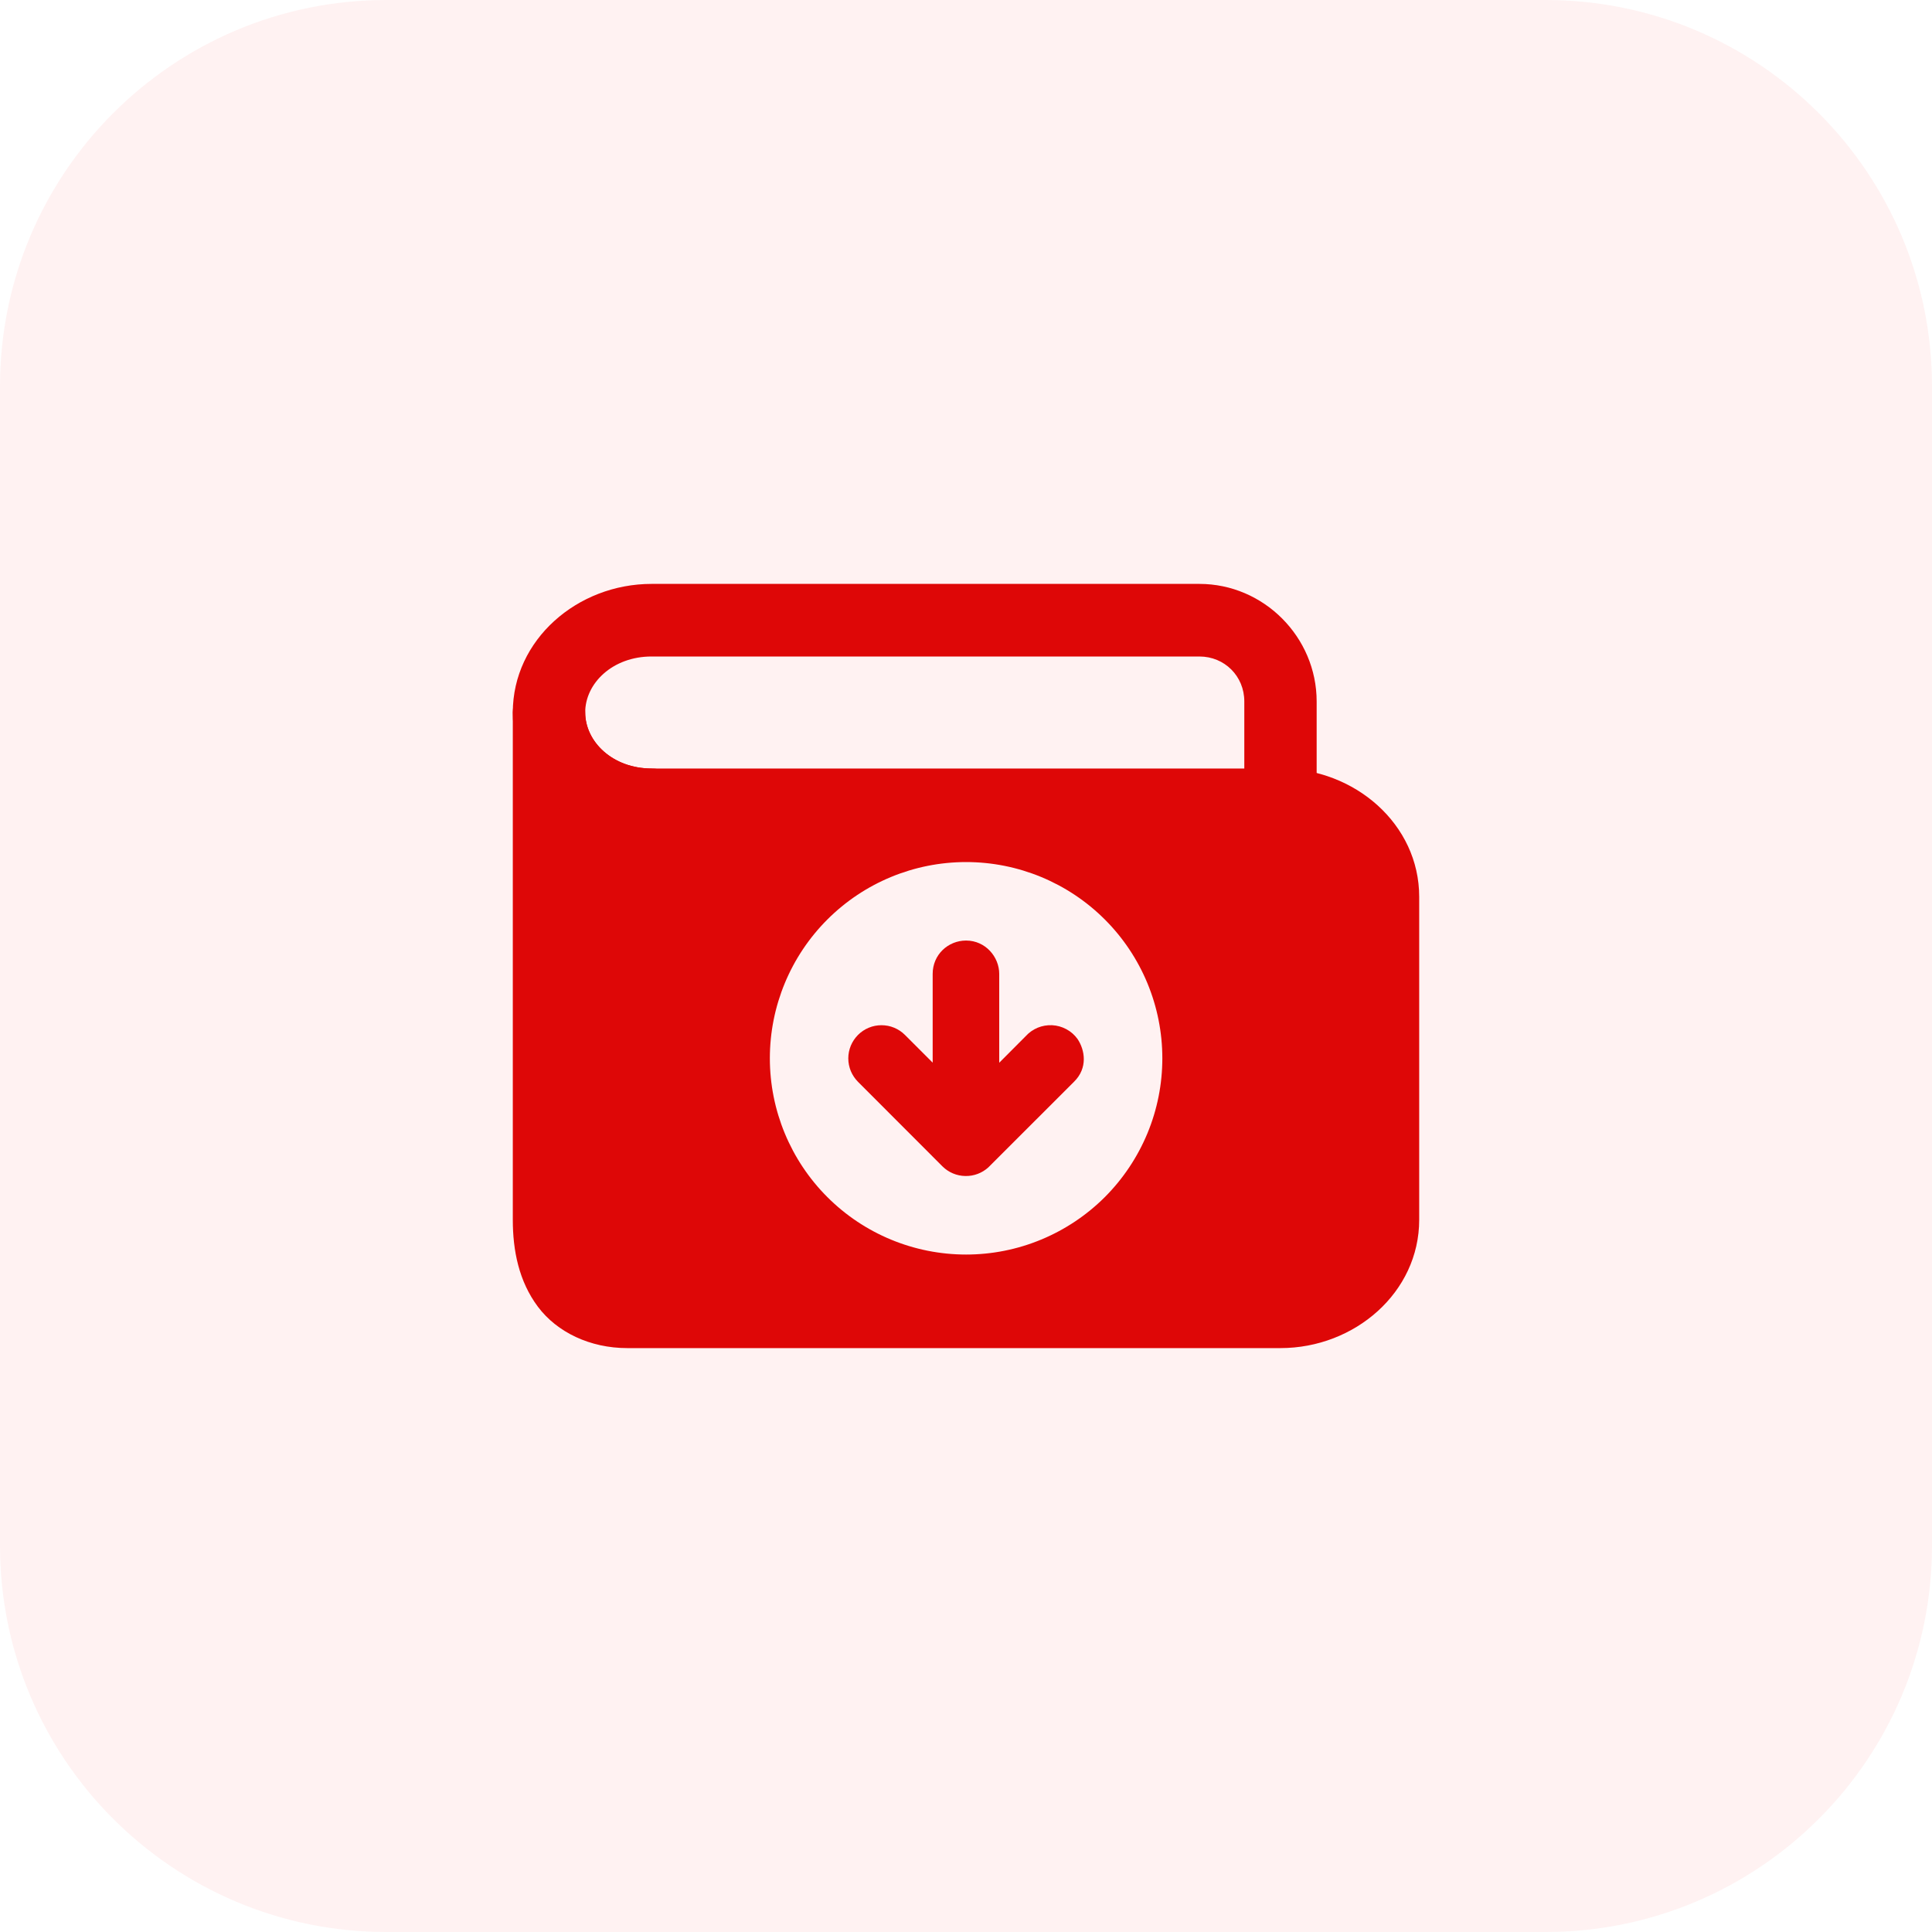
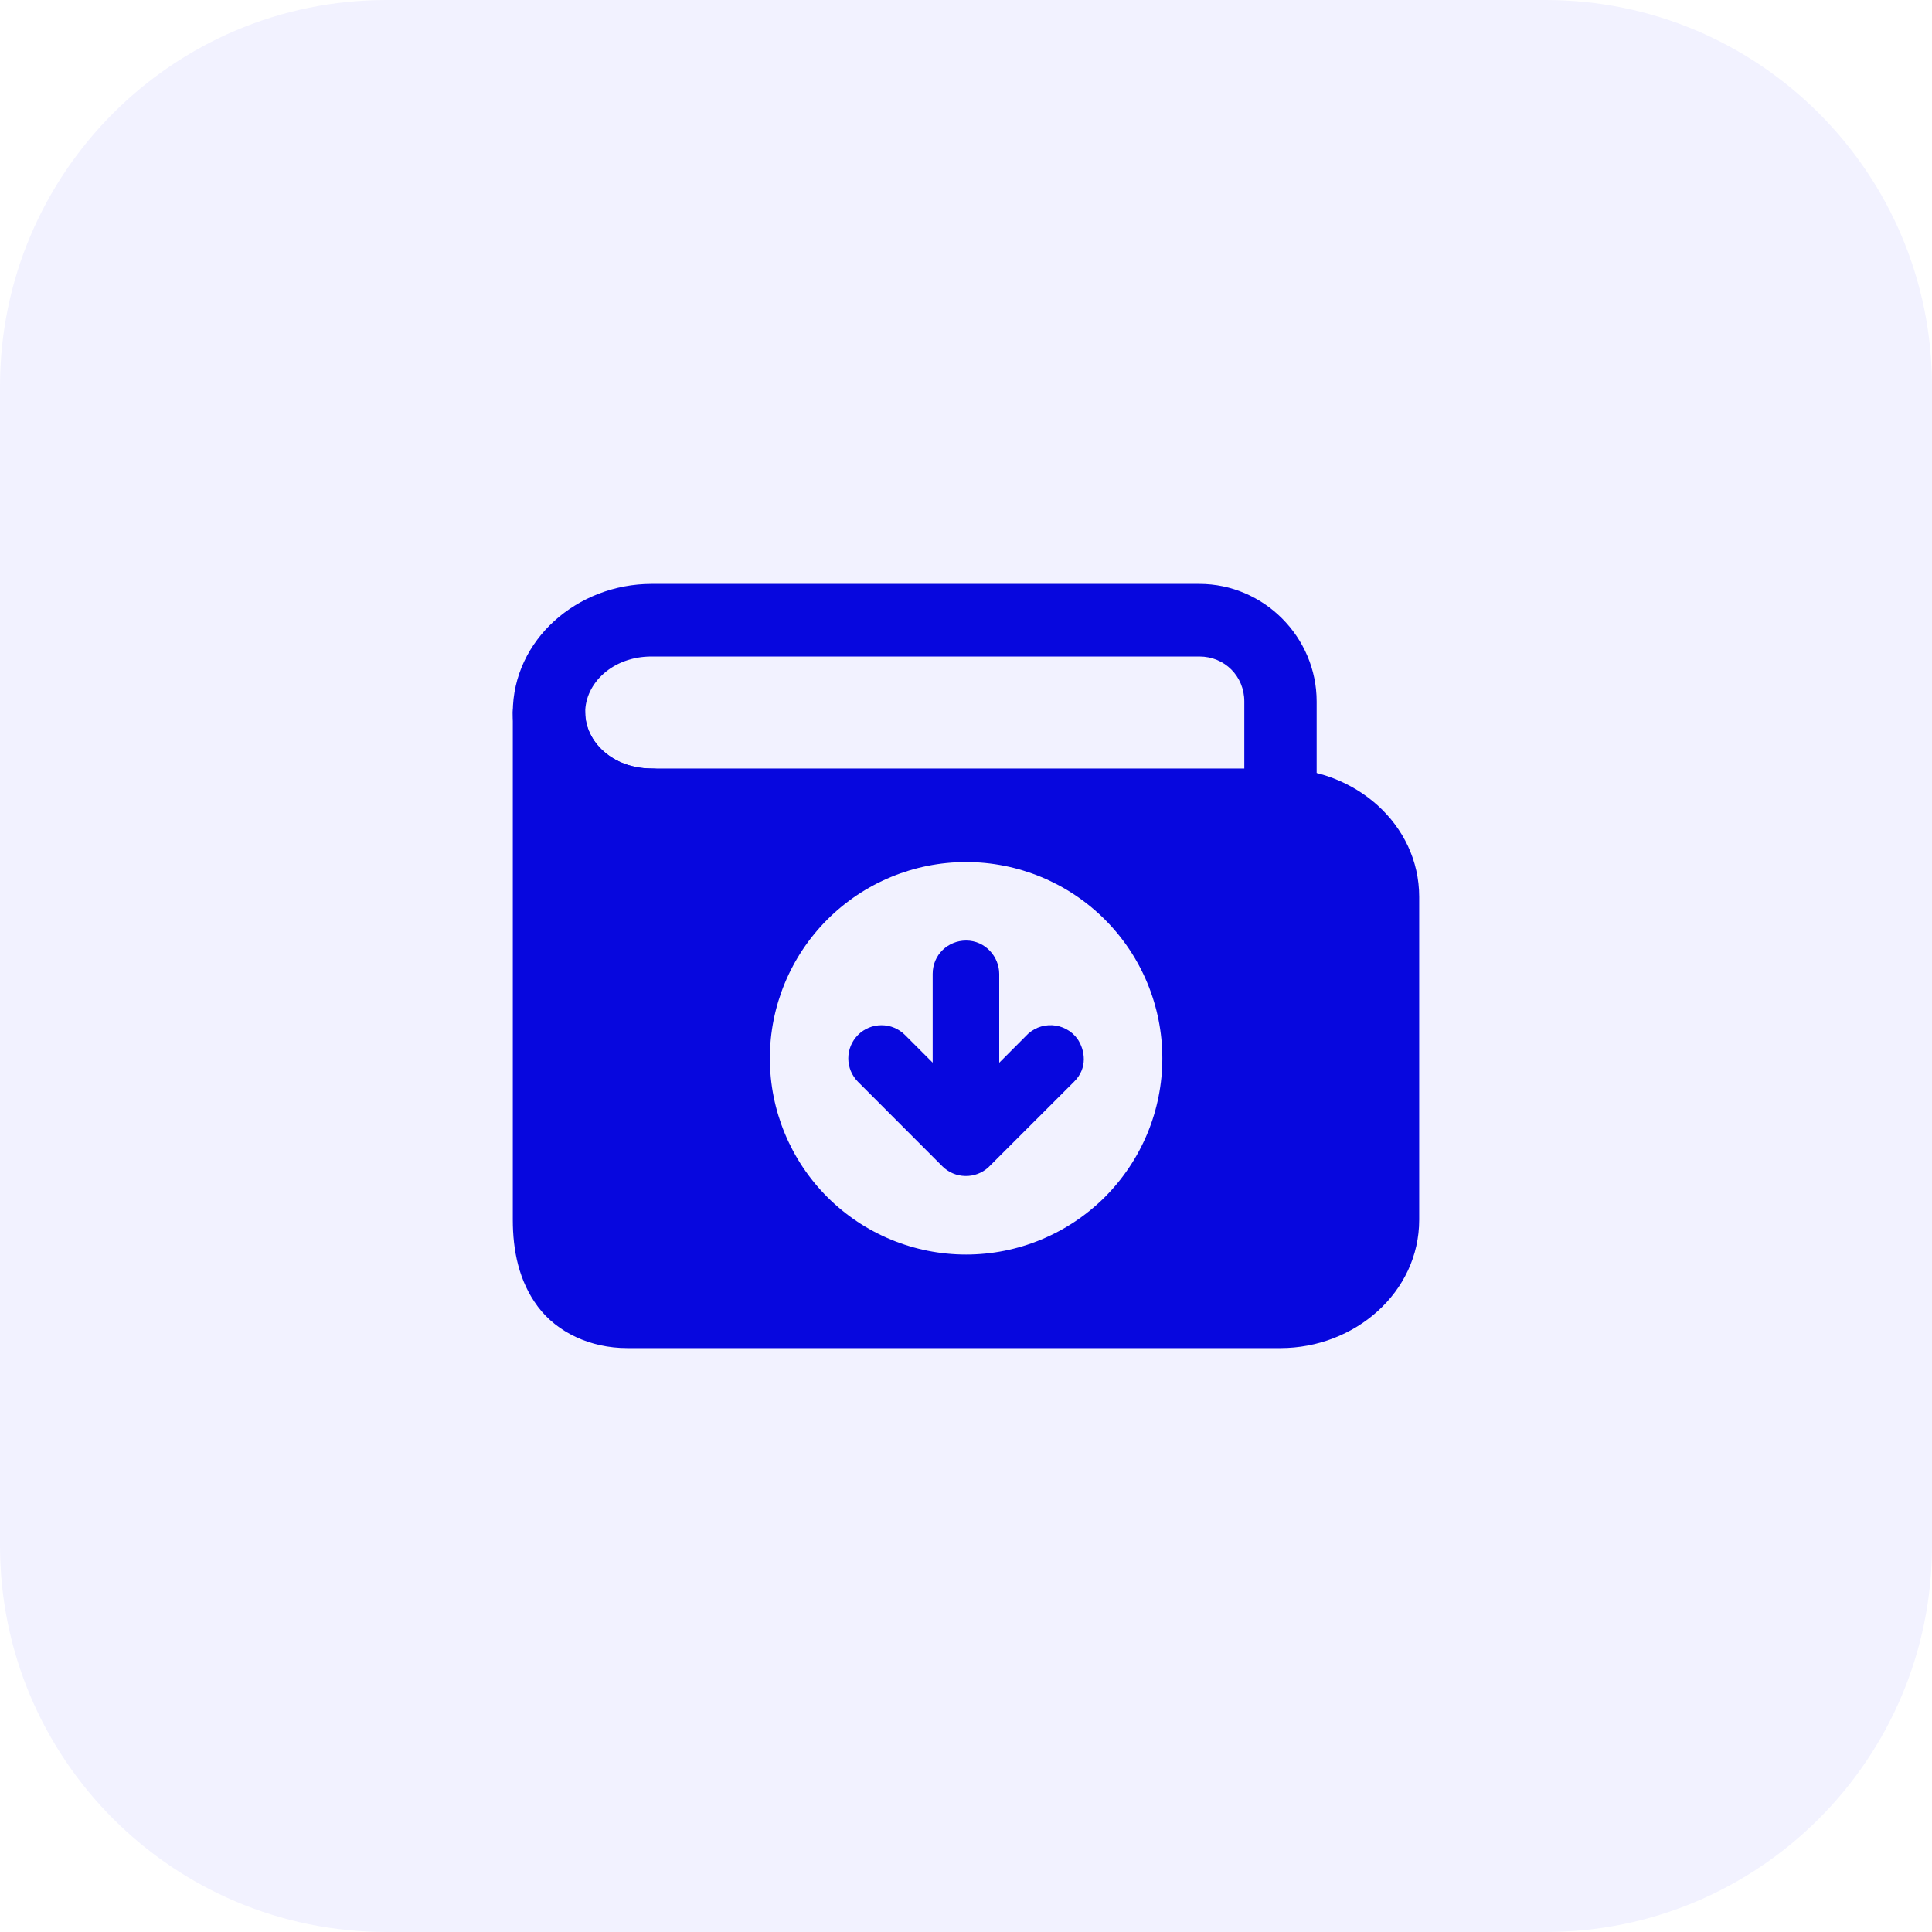
<svg xmlns="http://www.w3.org/2000/svg" width="40" height="40" viewBox="0 0 40 40" fill="none">
-   <rect width="40" height="40" rx="8" fill="#FFF2F2" />
-   <path d="M11.366 14.009C11.168 14.01 10.98 14.088 10.84 14.226C10.7 14.365 10.62 14.553 10.617 14.75V25.254C10.617 25.889 10.742 26.527 11.137 27.055C11.534 27.584 12.218 27.911 12.987 27.911H26.51C28.048 27.911 29.383 26.758 29.383 25.254V18.568C29.383 17.063 28.048 15.911 26.51 15.911H13.49C12.681 15.911 12.116 15.355 12.116 14.75C12.113 14.553 12.033 14.364 11.893 14.226C11.752 14.087 11.563 14.009 11.366 14.009ZM20.002 17.848C21.079 17.848 22.113 18.276 22.875 19.038C23.637 19.8 24.065 20.833 24.065 21.911C24.065 22.444 23.96 22.973 23.756 23.465C23.551 23.958 23.252 24.406 22.875 24.784C22.497 25.161 22.049 25.46 21.557 25.664C21.064 25.869 20.535 25.974 20.002 25.974C18.924 25.974 17.891 25.546 17.129 24.784C16.367 24.022 15.939 22.988 15.939 21.911C15.939 20.833 16.367 19.8 17.129 19.038C17.891 18.276 18.924 17.848 20.002 17.848Z" fill="#DE0707" />
-   <path d="M13.49 12.089C11.953 12.089 10.617 13.246 10.617 14.75C10.617 16.255 11.953 17.409 13.49 17.409C13.688 17.409 13.879 17.329 14.019 17.189C14.159 17.048 14.238 16.858 14.238 16.659C14.238 16.461 14.159 16.27 14.018 16.13C13.878 15.99 13.688 15.911 13.49 15.911C12.683 15.911 12.116 15.355 12.116 14.75C12.116 14.146 12.683 13.592 13.49 13.592H24.832C25.354 13.592 25.762 14 25.762 14.522V16.659C25.762 16.858 25.84 17.048 25.981 17.189C26.121 17.329 26.311 17.409 26.51 17.409C26.609 17.409 26.706 17.39 26.797 17.352C26.888 17.314 26.971 17.259 27.041 17.189C27.11 17.12 27.166 17.037 27.203 16.946C27.241 16.855 27.26 16.757 27.26 16.659V14.524C27.26 13.189 26.164 12.089 24.832 12.089H13.49ZM19.514 24.15L17.764 22.398C17.701 22.334 17.65 22.259 17.615 22.175C17.581 22.092 17.563 22.003 17.563 21.912C17.563 21.822 17.581 21.733 17.615 21.65C17.65 21.566 17.701 21.491 17.764 21.427C17.828 21.363 17.904 21.312 17.987 21.278C18.07 21.243 18.16 21.226 18.25 21.226C18.34 21.226 18.43 21.243 18.513 21.278C18.596 21.312 18.672 21.363 18.736 21.427L19.31 22.001V20.163C19.31 19.766 19.628 19.473 20.002 19.473C20.402 19.473 20.688 19.811 20.688 20.164V22.003L21.234 21.455C21.303 21.378 21.388 21.318 21.483 21.278C21.578 21.239 21.68 21.221 21.783 21.226C21.886 21.231 21.986 21.259 22.077 21.308C22.168 21.356 22.246 21.425 22.307 21.508C22.464 21.739 22.525 22.113 22.237 22.396L20.463 24.169C20.332 24.288 20.161 24.352 19.985 24.348C19.808 24.345 19.64 24.274 19.514 24.15Z" fill="#DE0707" />
+   <rect width="40" height="40" rx="8" fill="#F2F2FF" />
+   <path d="M11.366 14.009C11.168 14.01 10.98 14.088 10.84 14.226C10.7 14.365 10.62 14.553 10.617 14.75V25.254C10.617 25.889 10.742 26.527 11.137 27.055C11.534 27.584 12.218 27.911 12.987 27.911H26.51C28.048 27.911 29.383 26.758 29.383 25.254V18.568C29.383 17.063 28.048 15.911 26.51 15.911H13.49C12.681 15.911 12.116 15.355 12.116 14.75C12.113 14.553 12.033 14.364 11.893 14.226C11.752 14.087 11.563 14.009 11.366 14.009ZM20.002 17.848C21.079 17.848 22.113 18.276 22.875 19.038C23.637 19.8 24.065 20.833 24.065 21.911C24.065 22.444 23.96 22.973 23.756 23.465C23.551 23.958 23.252 24.406 22.875 24.784C22.497 25.161 22.049 25.46 21.557 25.664C21.064 25.869 20.535 25.974 20.002 25.974C18.924 25.974 17.891 25.546 17.129 24.784C16.367 24.022 15.939 22.988 15.939 21.911C15.939 20.833 16.367 19.8 17.129 19.038C17.891 18.276 18.924 17.848 20.002 17.848Z" fill="#0707DE" />
+   <path d="M13.49 12.089C11.953 12.089 10.617 13.246 10.617 14.75C10.617 16.255 11.953 17.409 13.49 17.409C13.688 17.409 13.879 17.329 14.019 17.189C14.159 17.048 14.238 16.858 14.238 16.659C14.238 16.461 14.159 16.27 14.018 16.13C13.878 15.99 13.688 15.911 13.49 15.911C12.683 15.911 12.116 15.355 12.116 14.75C12.116 14.146 12.683 13.592 13.49 13.592H24.832C25.354 13.592 25.762 14 25.762 14.522V16.659C25.762 16.858 25.84 17.048 25.981 17.189C26.121 17.329 26.311 17.409 26.51 17.409C26.609 17.409 26.706 17.39 26.797 17.352C26.888 17.314 26.971 17.259 27.041 17.189C27.11 17.12 27.166 17.037 27.203 16.946C27.241 16.855 27.26 16.757 27.26 16.659V14.524C27.26 13.189 26.164 12.089 24.832 12.089H13.49ZM19.514 24.15L17.764 22.398C17.701 22.334 17.65 22.259 17.615 22.175C17.581 22.092 17.563 22.003 17.563 21.912C17.563 21.822 17.581 21.733 17.615 21.65C17.65 21.566 17.701 21.491 17.764 21.427C17.828 21.363 17.904 21.312 17.987 21.278C18.07 21.243 18.16 21.226 18.25 21.226C18.34 21.226 18.43 21.243 18.513 21.278C18.596 21.312 18.672 21.363 18.736 21.427L19.31 22.001V20.163C19.31 19.766 19.628 19.473 20.002 19.473C20.402 19.473 20.688 19.811 20.688 20.164V22.003L21.234 21.455C21.303 21.378 21.388 21.318 21.483 21.278C21.578 21.239 21.68 21.221 21.783 21.226C21.886 21.231 21.986 21.259 22.077 21.308C22.168 21.356 22.246 21.425 22.307 21.508C22.464 21.739 22.525 22.113 22.237 22.396L20.463 24.169C20.332 24.288 20.161 24.352 19.985 24.348C19.808 24.345 19.64 24.274 19.514 24.15Z" fill="#0707DE" />
</svg>
